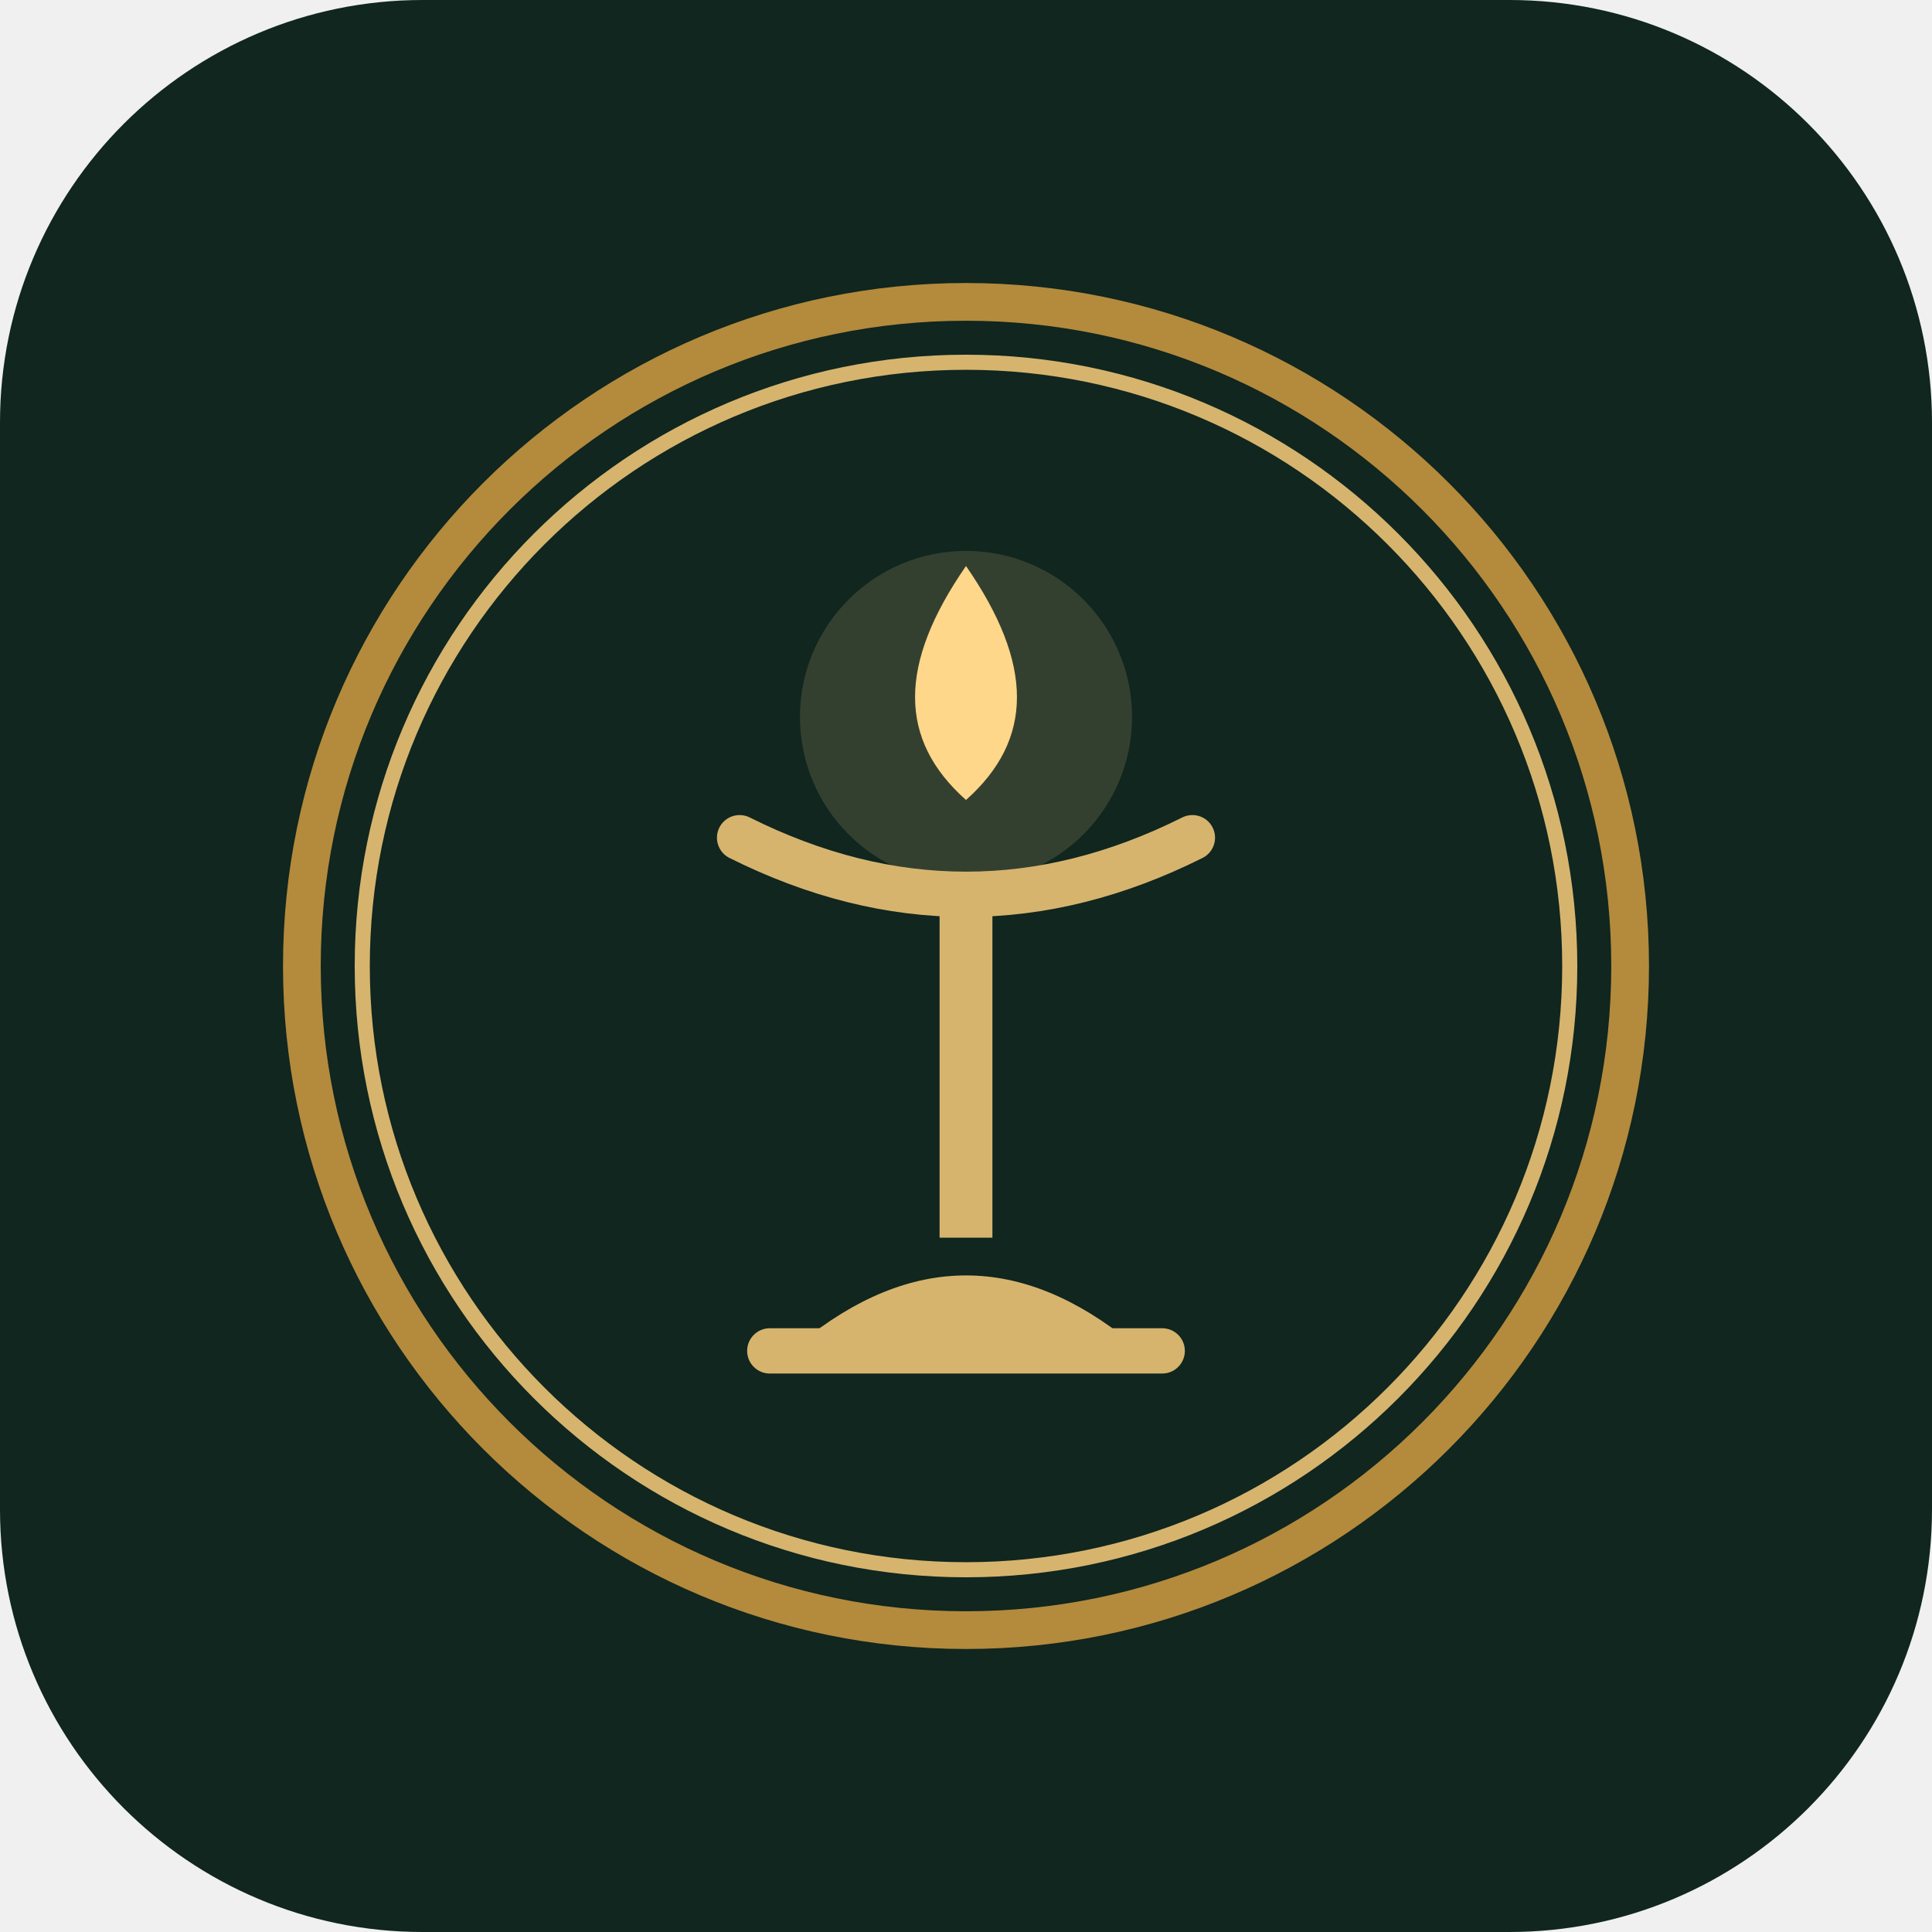
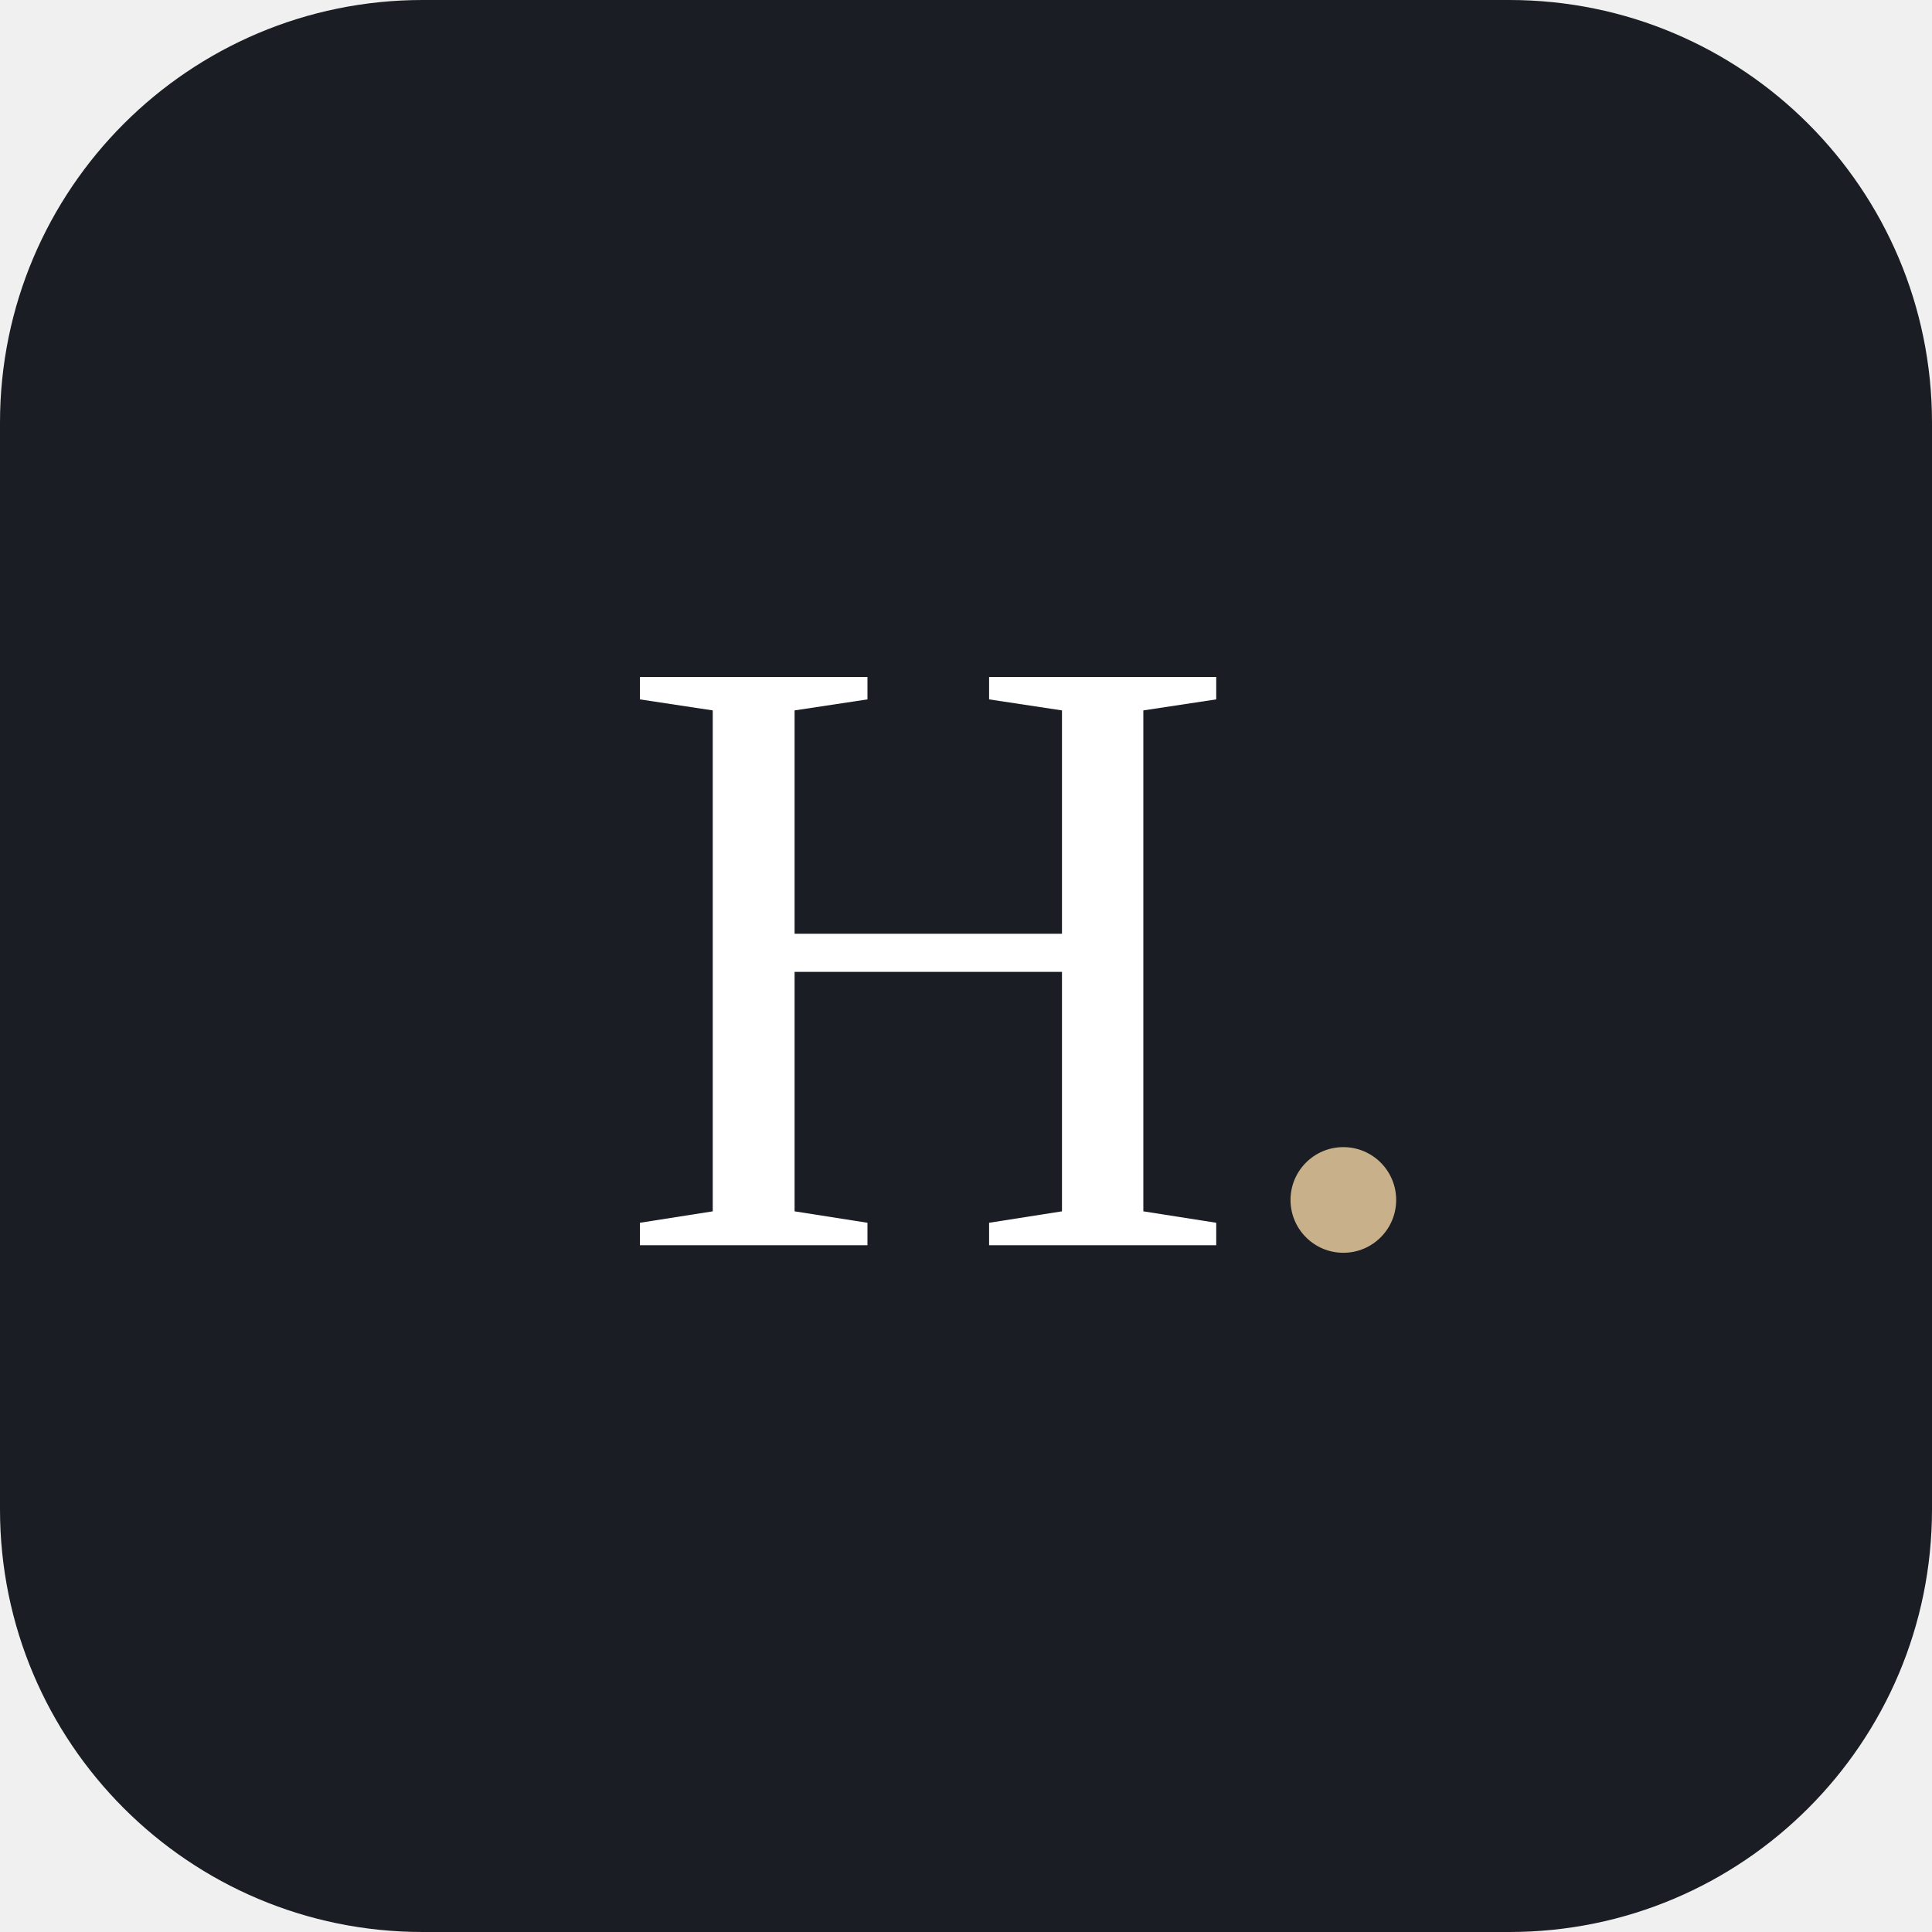
<svg xmlns="http://www.w3.org/2000/svg" viewBox="0 0 512 512">
-   <rect width="512" height="512" rx="112" fill="#10261F" />
-   <circle cx="256" cy="256" r="176" fill="none" stroke="#B48A3C" stroke-width="10" />
-   <circle cx="256" cy="256" r="160" fill="none" stroke="#D6B46E" stroke-width="4" />
-   <path d="M256 150c-18 26-18 46 0 62 18-16 18-36 0-62z" fill="#FFD78A" />
-   <circle cx="256" cy="190" r="44" fill="#FFD78A" opacity=".15" />
-   <path d="M196 222q60 30 120 0" fill="none" stroke="#D6B46E" stroke-width="12" stroke-linecap="round" />
-   <rect x="249" y="232" width="14" height="96" fill="#D6B46E" />
-   <path d="M212 356q44-36 88 0z" fill="#D6B46E" />
-   <rect x="198" y="352" width="116" height="12" rx="6" fill="#D6B46E" />
+   <rect width="512" height="512" rx="112" fill="#1A1D23" />
+   <text x="246" y="330" font-family="Didot,Bodoni 72,Georgia,serif" font-size="230" font-weight="500" text-anchor="middle" fill="#FFFFFF">H</text>
+   <circle cx="356" cy="318" r="14" fill="#C8B08A" />
</svg>
